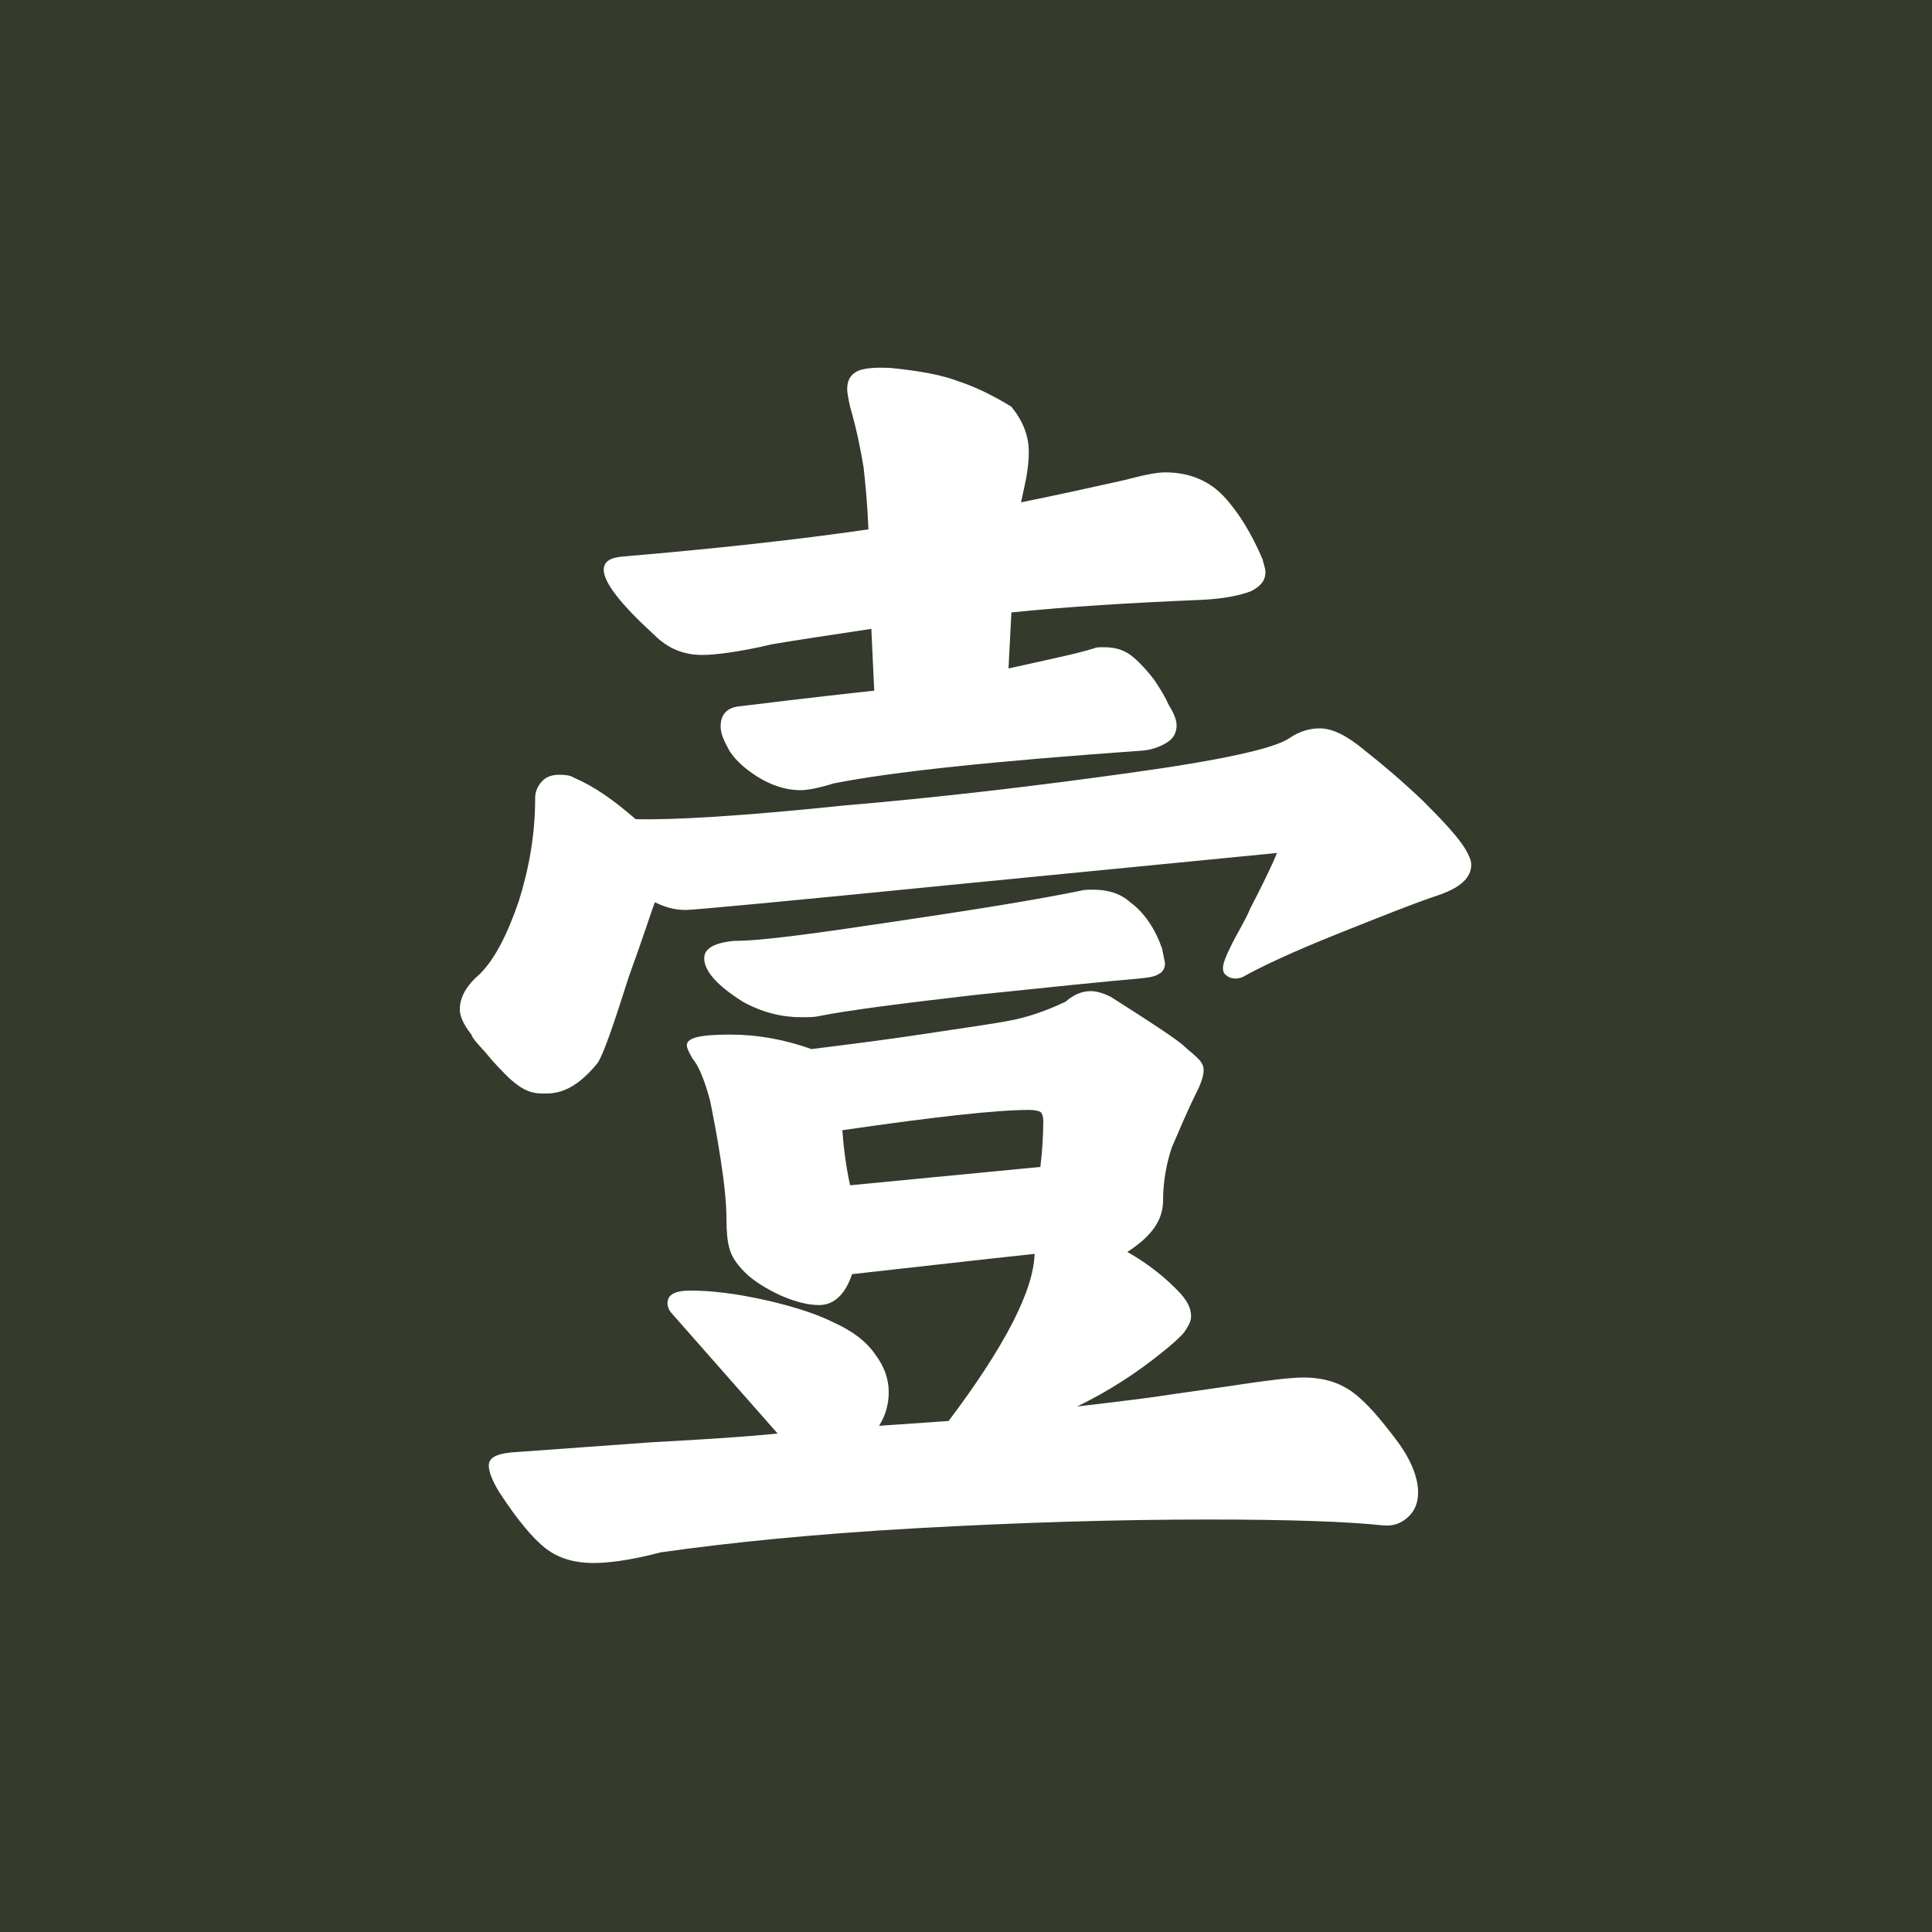
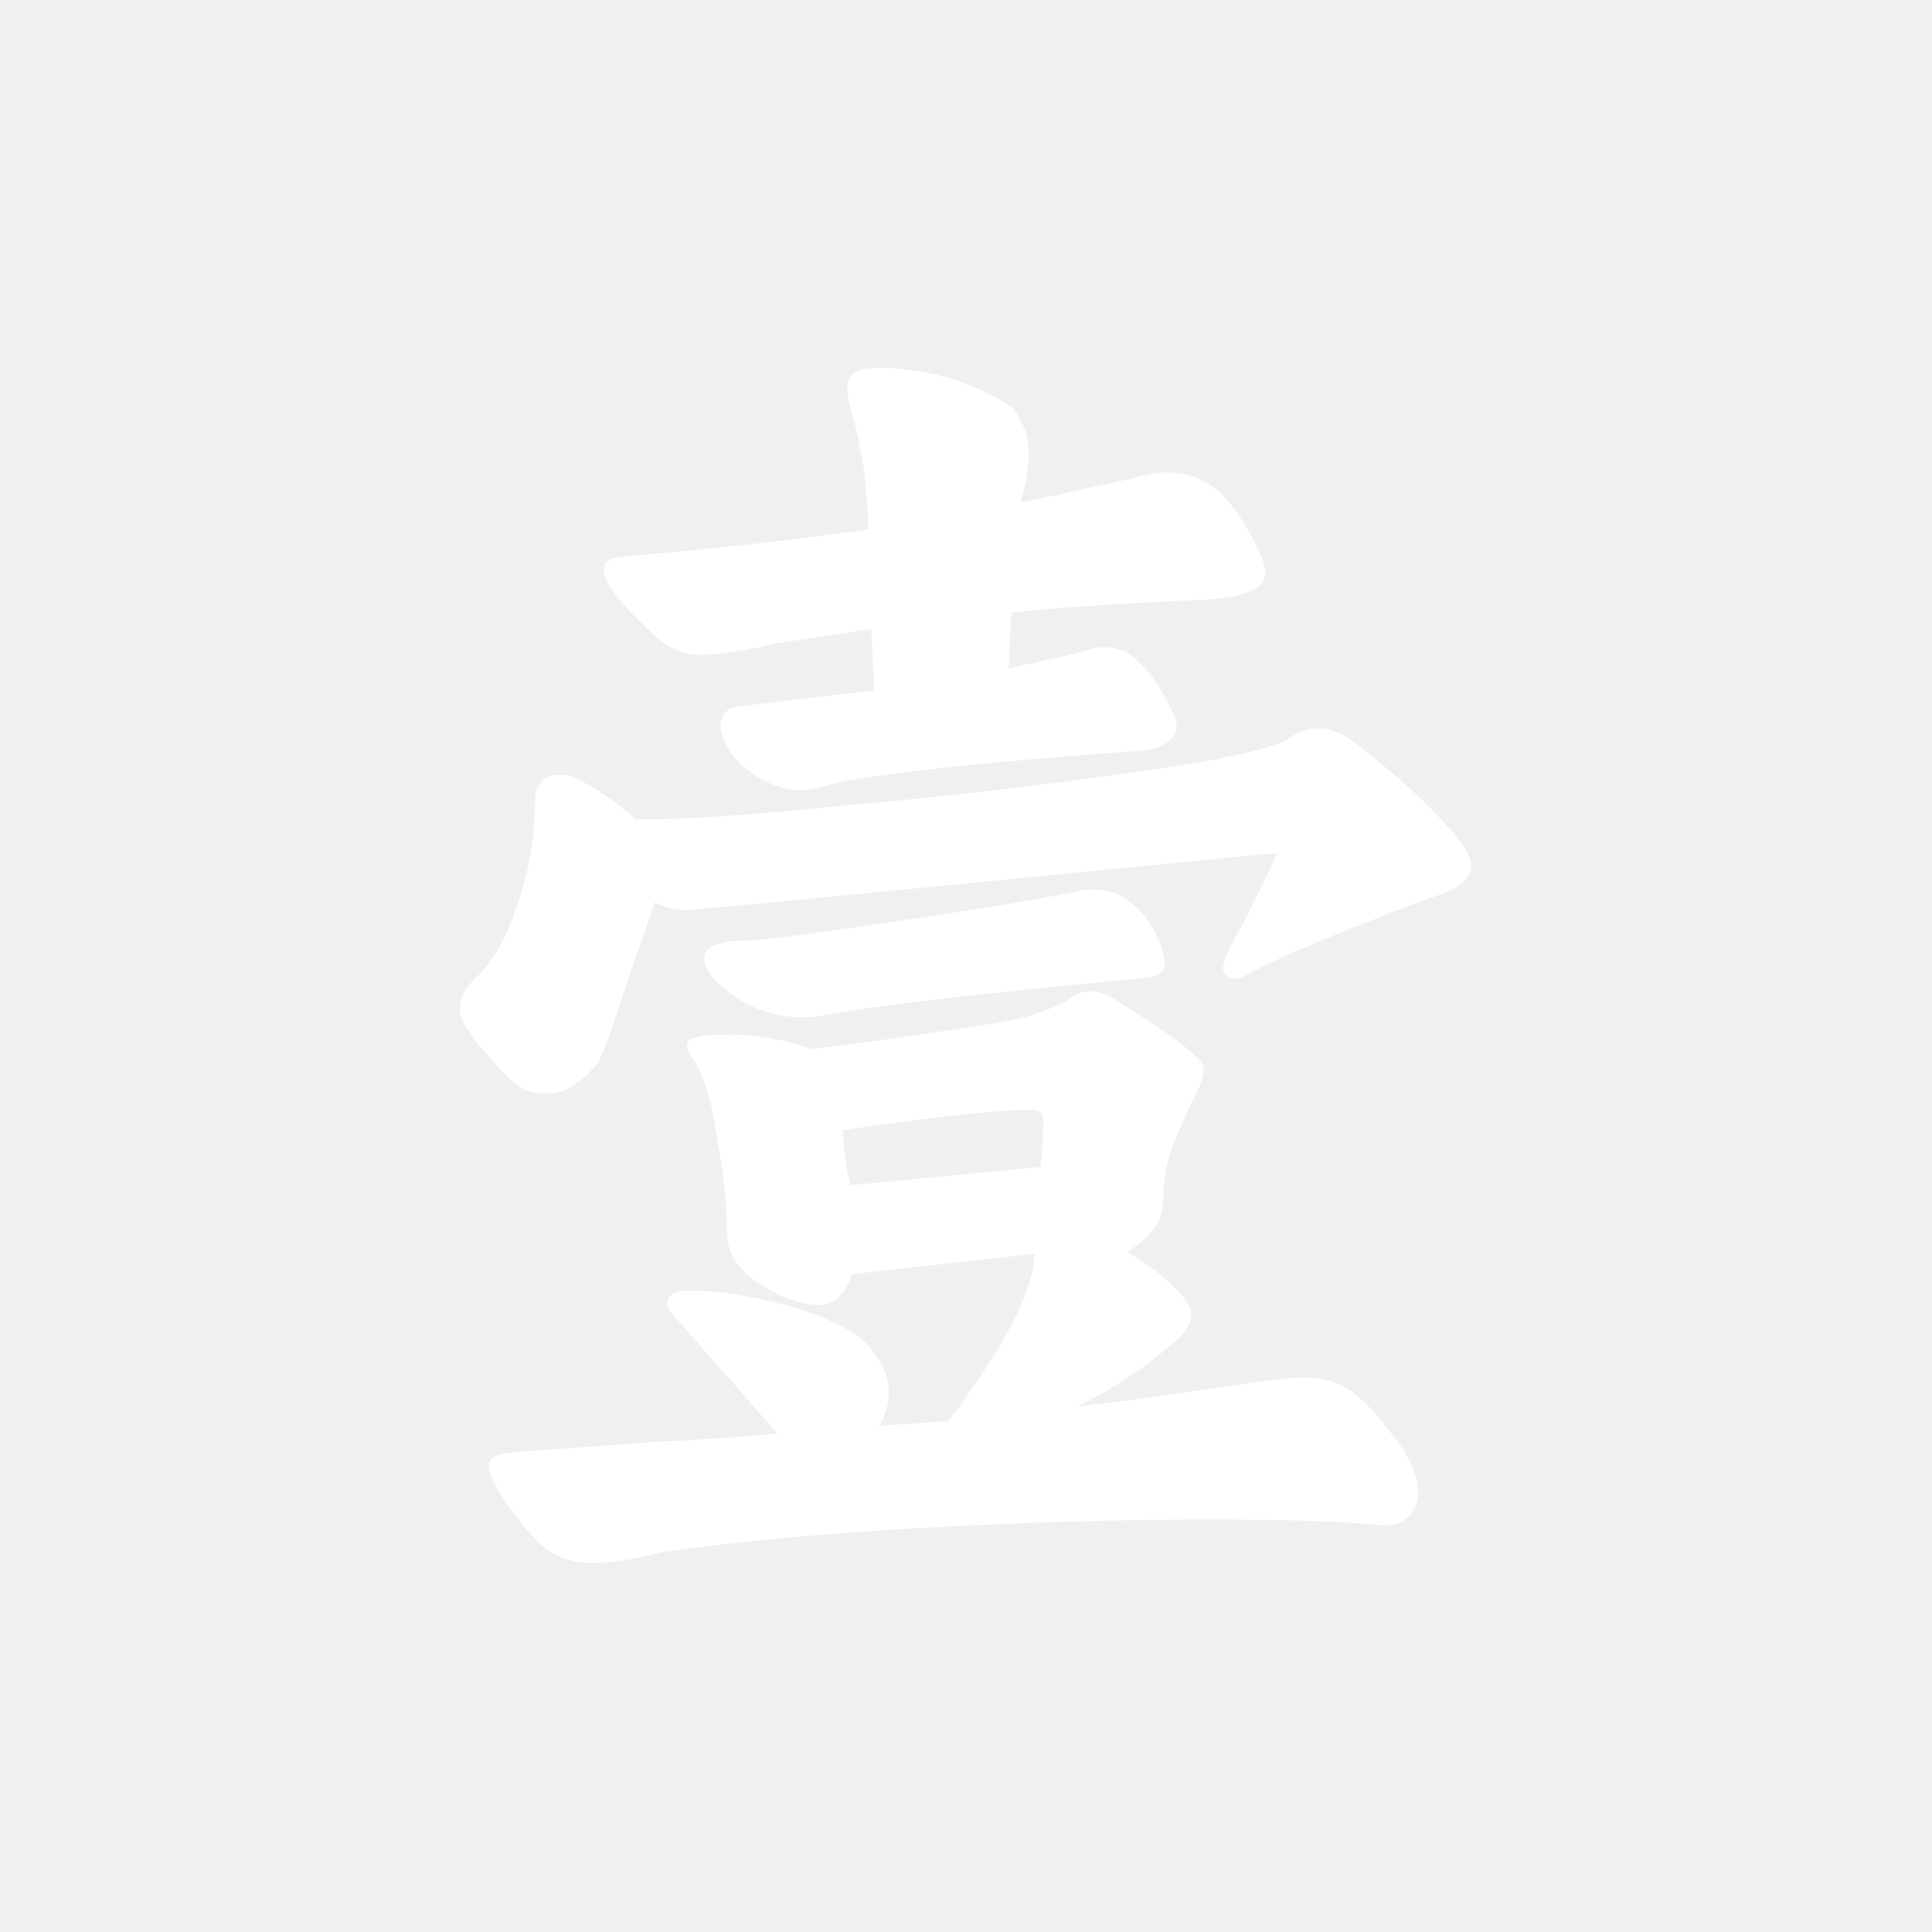
- <svg xmlns="http://www.w3.org/2000/svg" version="1.1" id="图层_1" x="0px" y="0px" viewBox="0 0 200 200" style="enable-background:new 0 0 200 200;" xml:space="preserve">
-   <style type="text/css">
- 	.st0{fill:#343A2C;}
- 	.st1{fill:#FFFFFF;}
- </style>
-   <rect class="st0" width="200" height="200" />
-   <g>
-     <path class="st1" d="M47.6,104.5c0-1.3,0.7-2.5,2.1-3.7c1.5-1.5,2.8-4,4-7.5c1.1-3.5,1.7-7,1.7-10.7c0-0.6,0.2-1.1,0.6-1.6   c0.4-0.5,1-0.8,1.9-0.8c0.7,0,1.2,0.1,1.5,0.3c2.1,0.9,4.1,2.3,6.4,4.3c3.7,0.1,10.9-0.3,21.4-1.4c10.6-0.9,20.5-2.1,29.8-3.4   c9.4-1.3,14.9-2.5,16.5-3.6c1-0.7,2.1-1,3.1-1c1.4,0,2.9,0.8,4.7,2.3c1.9,1.5,3.9,3.2,6,5.2c2.1,2.1,3.6,3.7,4.4,5   c0.4,0.7,0.6,1.2,0.6,1.6c0,1.3-1,2.3-3.2,3.1c-2.7,0.9-6.2,2.3-10.7,4.1s-7.7,3.3-9.5,4.3c-0.3,0.2-0.7,0.3-1,0.3   s-0.7-0.1-0.9-0.3c-0.3-0.2-0.4-0.4-0.4-0.8c0-0.5,0.4-1.5,1.3-3.2c0.9-1.6,1.4-2.6,1.5-2.9c1.4-2.7,2.3-4.6,2.8-5.8l-32.7,3.2   c-18.1,1.8-27.7,2.7-28.5,2.7c-1.2,0-2.2-0.3-3.2-0.8c-0.3,0.7-1.1,3.3-2.7,7.7c-1.5,4.7-2.5,7.7-3.2,8.9c-1.7,2.1-3.4,3.2-5.3,3.2   c-0.6,0-1,0-1.4-0.1c-0.9-0.2-1.6-0.7-2.5-1.5c-0.8-0.8-1.6-1.6-2.4-2.6c-0.8-0.9-1.4-1.5-1.5-1.9C48,106.1,47.6,105.2,47.6,104.5z    M61.5,161.8c-2.1,0-3.7-0.5-5-1.5s-2.9-2.9-4.8-5.8c-0.8-1.3-1.1-2.2-1.1-2.8c0-0.9,1-1.3,3.1-1.4l13.8-1c5.7-0.3,10-0.6,13-0.9   l-11.1-12.6c-0.2-0.3-0.3-0.6-0.3-0.9c0-0.9,0.8-1.3,2.4-1.3c2.1,0,4.7,0.3,7.8,1c3.1,0.7,5.4,1.5,7,2.3c2,0.9,3.4,2,4.3,3.3   c0.9,1.2,1.4,2.5,1.4,3.9c0,1.2-0.3,2.4-1,3.5l7.2-0.5c5.8-7.7,8.8-13.5,8.9-17.3l-4.6,0.5l-14.3,1.6c-0.3,0.9-0.7,1.7-1.3,2.3   c-0.6,0.6-1.3,0.9-2.1,0.9c-1.1,0-2.4-0.3-4-1c-1.5-0.7-2.8-1.5-3.7-2.4c-0.9-0.9-1.4-1.7-1.6-2.5c-0.2-0.7-0.3-1.7-0.3-3.1   c0-1.5-0.2-3.5-0.6-6.1s-0.8-4.6-1.1-6.1c-0.6-2.2-1.2-3.6-1.8-4.3c-0.4-0.7-0.6-1.1-0.6-1.4c0-0.8,1.5-1.1,4.5-1.1   c2.8,0,5.6,0.5,8.4,1.5c4-0.5,8-1,11.9-1.6s6.9-1,8.9-1.4c1.5-0.3,3.4-0.9,5.5-1.9c0.9-0.8,1.8-1.1,2.6-1.1c0.6,0,1.3,0.2,2.1,0.6   c4.4,2.8,7,4.5,7.7,5.2c0.1,0.1,0.3,0.3,0.7,0.6c0.3,0.3,0.7,0.6,0.9,0.9s0.3,0.5,0.3,0.9c0,0.5-0.2,1.1-0.5,1.8   c-1.3,2.6-2.1,4.6-2.8,6.2c-0.5,1.5-0.9,3.4-0.9,5.5c0,2-1.2,3.7-3.7,5.3c2.3,1.3,4.1,2.8,5.5,4.3c0.8,0.9,1.1,1.6,1.1,2.4   c0,0.5-0.3,1-0.7,1.6c-0.4,0.5-1.3,1.3-2.3,2.1c-2.6,2.1-5.5,4-8.8,5.6c4.2-0.5,7.6-0.9,10.1-1.3l5.6-0.8c3.9-0.6,6.4-0.9,7.7-0.9   c2.1,0,3.7,0.5,5.1,1.5c1.5,1.1,2.9,2.8,4.5,4.9s2.3,4,2.3,5.5c0,1-0.3,1.9-1.1,2.6c-0.8,0.7-1.6,0.9-2.6,0.8   c-3.8-0.4-9.8-0.6-18-0.6c-9.5,0-19.4,0.3-30.2,0.9c-10.7,0.6-19.5,1.5-26.5,2.5C65,161.6,62.7,161.8,61.5,161.8z M89.9,54.8   c-0.1-2.5-0.3-4.6-0.5-6.4c-0.3-1.8-0.7-3.9-1.4-6.3c-0.2-0.9-0.3-1.5-0.3-1.8c0-0.9,0.3-1.5,1.1-1.9c0.7-0.3,1.9-0.4,3.5-0.3   c2.9,0.3,5.2,0.7,7,1.4c1.8,0.6,3.6,1.5,5.4,2.6c1.2,1.5,1.8,3,1.8,4.7c0,1.2-0.2,2.5-0.5,3.8l-0.3,1.4c3.5-0.7,7.1-1.5,10.7-2.3   c1.9-0.5,3.3-0.8,4.2-0.8c2.6,0,4.6,0.9,6.1,2.5c1.5,1.6,2.9,3.9,4,6.5c0.2,0.7,0.3,1.1,0.3,1.3c0,0.9-0.5,1.5-1.5,2   c-1,0.4-2.8,0.8-5.2,0.9c-7.2,0.3-13.8,0.7-19.6,1.3l-0.3,5.8c4-0.9,7-1.5,8.9-2.1c0.2-0.1,0.5-0.1,1-0.1c1.2,0,2.2,0.3,3.1,1.1   c0.8,0.7,1.5,1.5,2.1,2.3c0.6,0.9,1.1,1.7,1.5,2.6c0.5,0.8,0.8,1.5,0.8,2.1c0,0.7-0.3,1.3-0.9,1.7c-0.6,0.4-1.5,0.8-2.6,0.9   c-15.5,1.1-26,2.2-32,3.4c-1.6,0.5-2.8,0.7-3.4,0.7c-1.7,0-3.4-0.6-5.1-1.8c-1-0.7-1.8-1.5-2.3-2.3c-0.5-0.9-0.9-1.7-0.9-2.5   c0-1.3,0.7-2,2.1-2.1c7.3-0.9,11.9-1.4,13.8-1.6l-0.3-6.4c-4.6,0.7-8,1.2-10.3,1.6c-3.4,0.8-5.9,1.1-7.2,1.1c-2,0-3.6-0.7-5-2.1   c-3.4-3.1-5.2-5.4-5.2-6.7c0-0.9,0.7-1.3,2.1-1.4C74,56.8,82.3,55.9,89.9,54.8z M92.6,95.4c8.1-1.2,14.4-2.2,19.3-3.2   c0.3-0.1,0.8-0.1,1.3-0.1c1.5,0,2.8,0.4,3.8,1.3c1.5,1.1,2.6,2.8,3.3,4.8l0.3,1.5c0,0.5-0.2,0.9-0.6,1.1c-0.4,0.3-1.1,0.4-2.1,0.5   c-3.5,0.3-9.3,0.9-17,1.7c-7.8,0.9-13.2,1.6-16.2,2.2c-0.4,0.1-1,0.1-1.8,0.1c-2,0-4-0.5-6-1.6c-2.7-1.7-4-3.2-4-4.5   c0-1,1-1.6,3.1-1.8C78.9,97.4,84.6,96.6,92.6,95.4z M88,122.7l19.7-1.9c0.2-1.7,0.3-3.3,0.3-4.8c0-0.4-0.1-0.7-0.3-0.9   c-0.2-0.1-0.6-0.2-1.2-0.2c-3.3,0-9.7,0.7-19.3,2.1C87.3,118.4,87.5,120.4,88,122.7z" />
-   </g>
+ <svg xmlns="http://www.w3.org/2000/svg" id="_图层_1" data-name="图层 1" viewBox="0 0 200 200">
+   <defs>
+     <style>
+       .cls-1 {
+         fill: #fff;
+       }
+     </style>
+   </defs>
+   <path class="cls-1" d="M47.6,104.5c0-1.3.7-2.5,2.1-3.7,1.5-1.5,2.8-4,4-7.5,1.1-3.5,1.7-7,1.7-10.7,0-.6.2-1.1.6-1.6.4-.5,1-.8,1.9-.8.7,0,1.2.1,1.5.3,2.1.9,4.1,2.3,6.4,4.3,3.7.1,10.9-.3,21.4-1.4,10.6-.9,20.5-2.1,29.8-3.4,9.4-1.3,14.9-2.5,16.5-3.6,1-.7,2.1-1,3.1-1,1.4,0,2.9.8,4.7,2.3,1.9,1.5,3.9,3.2,6,5.2,2.1,2.1,3.6,3.7,4.4,5,.4.7.6,1.2.6,1.6,0,1.3-1,2.3-3.2,3.1-2.7.9-6.2,2.3-10.7,4.1s-7.7,3.3-9.5,4.3c-.3.2-.7.3-1,.3s-.7-.1-.9-.3c-.3-.2-.4-.4-.4-.8,0-.5.4-1.5,1.3-3.2.9-1.6,1.4-2.6,1.5-2.9,1.4-2.7,2.3-4.6,2.8-5.8l-32.7,3.2c-18.1,1.8-27.7,2.7-28.5,2.7-1.2,0-2.2-.3-3.2-.8-.3.7-1.1,3.3-2.7,7.7-1.5,4.7-2.5,7.7-3.2,8.9-1.7,2.1-3.4,3.2-5.3,3.2-.6,0-1,0-1.4-.1-.9-.2-1.6-.7-2.5-1.5-.8-.8-1.6-1.6-2.4-2.6-.8-.9-1.4-1.5-1.5-1.9-.8-1-1.2-1.9-1.2-2.6ZM61.5,161.8c-2.1,0-3.7-.5-5-1.5s-2.9-2.9-4.8-5.8c-.8-1.3-1.1-2.2-1.1-2.8,0-.9,1-1.3,3.1-1.4l13.8-1c5.7-.3,10-.6,13-.9l-11.1-12.6c-.2-.3-.3-.6-.3-.9,0-.9.8-1.3,2.4-1.3,2.1,0,4.7.3,7.8,1,3.1.7,5.4,1.5,7,2.3,2,.9,3.4,2,4.3,3.3.9,1.2,1.4,2.5,1.4,3.9,0,1.2-.3,2.4-1,3.5l7.2-.5c5.8-7.7,8.8-13.5,8.9-17.3l-4.6.5-14.3,1.6c-.3.9-.7,1.7-1.3,2.3-.6.6-1.3.9-2.1.9-1.1,0-2.4-.3-4-1-1.5-.7-2.8-1.5-3.7-2.4-.9-.9-1.4-1.7-1.6-2.5-.2-.7-.3-1.7-.3-3.1,0-1.5-.2-3.5-.6-6.1s-.8-4.6-1.1-6.1c-.6-2.2-1.2-3.6-1.8-4.3-.4-.7-.6-1.1-.6-1.4,0-.8,1.5-1.1,4.5-1.1,2.8,0,5.6.5,8.4,1.5,4-.5,8-1,11.9-1.6s6.9-1,8.9-1.4c1.5-.3,3.4-.9,5.5-1.9.9-.8,1.8-1.1,2.6-1.1.6,0,1.3.2,2.1.6,4.4,2.8,7,4.5,7.7,5.2.1.1.3.3.7.6.3.3.7.6.9.9s.3.5.3.9c0,.5-.2,1.1-.5,1.8-1.3,2.6-2.1,4.6-2.8,6.2-.5,1.5-.9,3.4-.9,5.5s-1.2,3.7-3.7,5.3c2.3,1.3,4.1,2.8,5.5,4.3.8.9,1.1,1.6,1.1,2.4,0,.5-.3,1-.7,1.6-.4.5-1.3,1.3-2.3,2.1-2.6,2.1-5.5,4-8.8,5.6,4.2-.5,7.6-.9,10.1-1.3l5.6-.8c3.9-.6,6.4-.9,7.7-.9,2.1,0,3.7.5,5.1,1.5,1.5,1.1,2.9,2.8,4.5,4.9s2.3,4,2.3,5.5c0,1-.3,1.9-1.1,2.6-.8.7-1.6.9-2.6.8-3.8-.4-9.8-.6-18-.6-9.5,0-19.4.3-30.2.9-10.7.6-19.5,1.5-26.5,2.5-3.4.9-5.7,1.1-6.9,1.1ZM89.9,54.8c-.1-2.5-.3-4.6-.5-6.4-.3-1.8-.7-3.9-1.4-6.3-.2-.9-.3-1.5-.3-1.8,0-.9.3-1.5,1.1-1.9.7-.3,1.9-.4,3.5-.3,2.9.3,5.2.7,7,1.4,1.8.6,3.6,1.5,5.4,2.6,1.2,1.5,1.8,3,1.8,4.7,0,1.2-.2,2.5-.5,3.8l-.3,1.4c3.5-.7,7.1-1.5,10.7-2.3,1.9-.5,3.3-.8,4.2-.8,2.6,0,4.6.9,6.1,2.5,1.5,1.6,2.9,3.9,4,6.5.2.7.3,1.1.3,1.3,0,.9-.5,1.5-1.5,2-1,.4-2.8.8-5.2.9-7.2.3-13.8.7-19.6,1.3l-.3,5.8c4-.9,7-1.5,8.9-2.1.2-.1.5-.1,1-.1,1.2,0,2.2.3,3.1,1.1.8.7,1.5,1.5,2.1,2.3.6.9,1.1,1.7,1.5,2.6.5.8.8,1.5.8,2.1,0,.7-.3,1.3-.9,1.7-.6.4-1.5.8-2.6.9-15.5,1.1-26,2.2-32,3.4-1.6.5-2.8.7-3.4.7-1.7,0-3.4-.6-5.1-1.8-1-.7-1.8-1.5-2.3-2.3-.5-.9-.9-1.7-.9-2.5,0-1.3.7-2,2.1-2.1,7.3-.9,11.9-1.4,13.8-1.6l-.3-6.4c-4.6.7-8,1.2-10.3,1.6-3.4.8-5.9,1.1-7.2,1.1-2,0-3.6-.7-5-2.1-3.4-3.1-5.2-5.4-5.2-6.7,0-.9.7-1.3,2.1-1.4,9.4-.8,17.7-1.7,25.3-2.8ZM92.6,95.4c8.1-1.2,14.4-2.2,19.3-3.2.3-.1.8-.1,1.3-.1,1.5,0,2.8.4,3.8,1.3,1.5,1.1,2.6,2.8,3.3,4.8l.3,1.5c0,.5-.2.9-.6,1.1-.4.3-1.1.4-2.1.5-3.5.3-9.3.9-17,1.7-7.8.9-13.2,1.6-16.2,2.2-.4.1-1,.1-1.8.1-2,0-4-.5-6-1.6-2.7-1.7-4-3.2-4-4.5,0-1,1-1.6,3.1-1.8,2.9,0,8.6-.8,16.6-2ZM88,122.7l19.7-1.9c.2-1.7.3-3.3.3-4.8,0-.4-.1-.7-.3-.9-.2-.1-.6-.2-1.2-.2-3.3,0-9.7.7-19.3,2.1.1,1.4.3,3.4.8,5.7Z" />
</svg>
